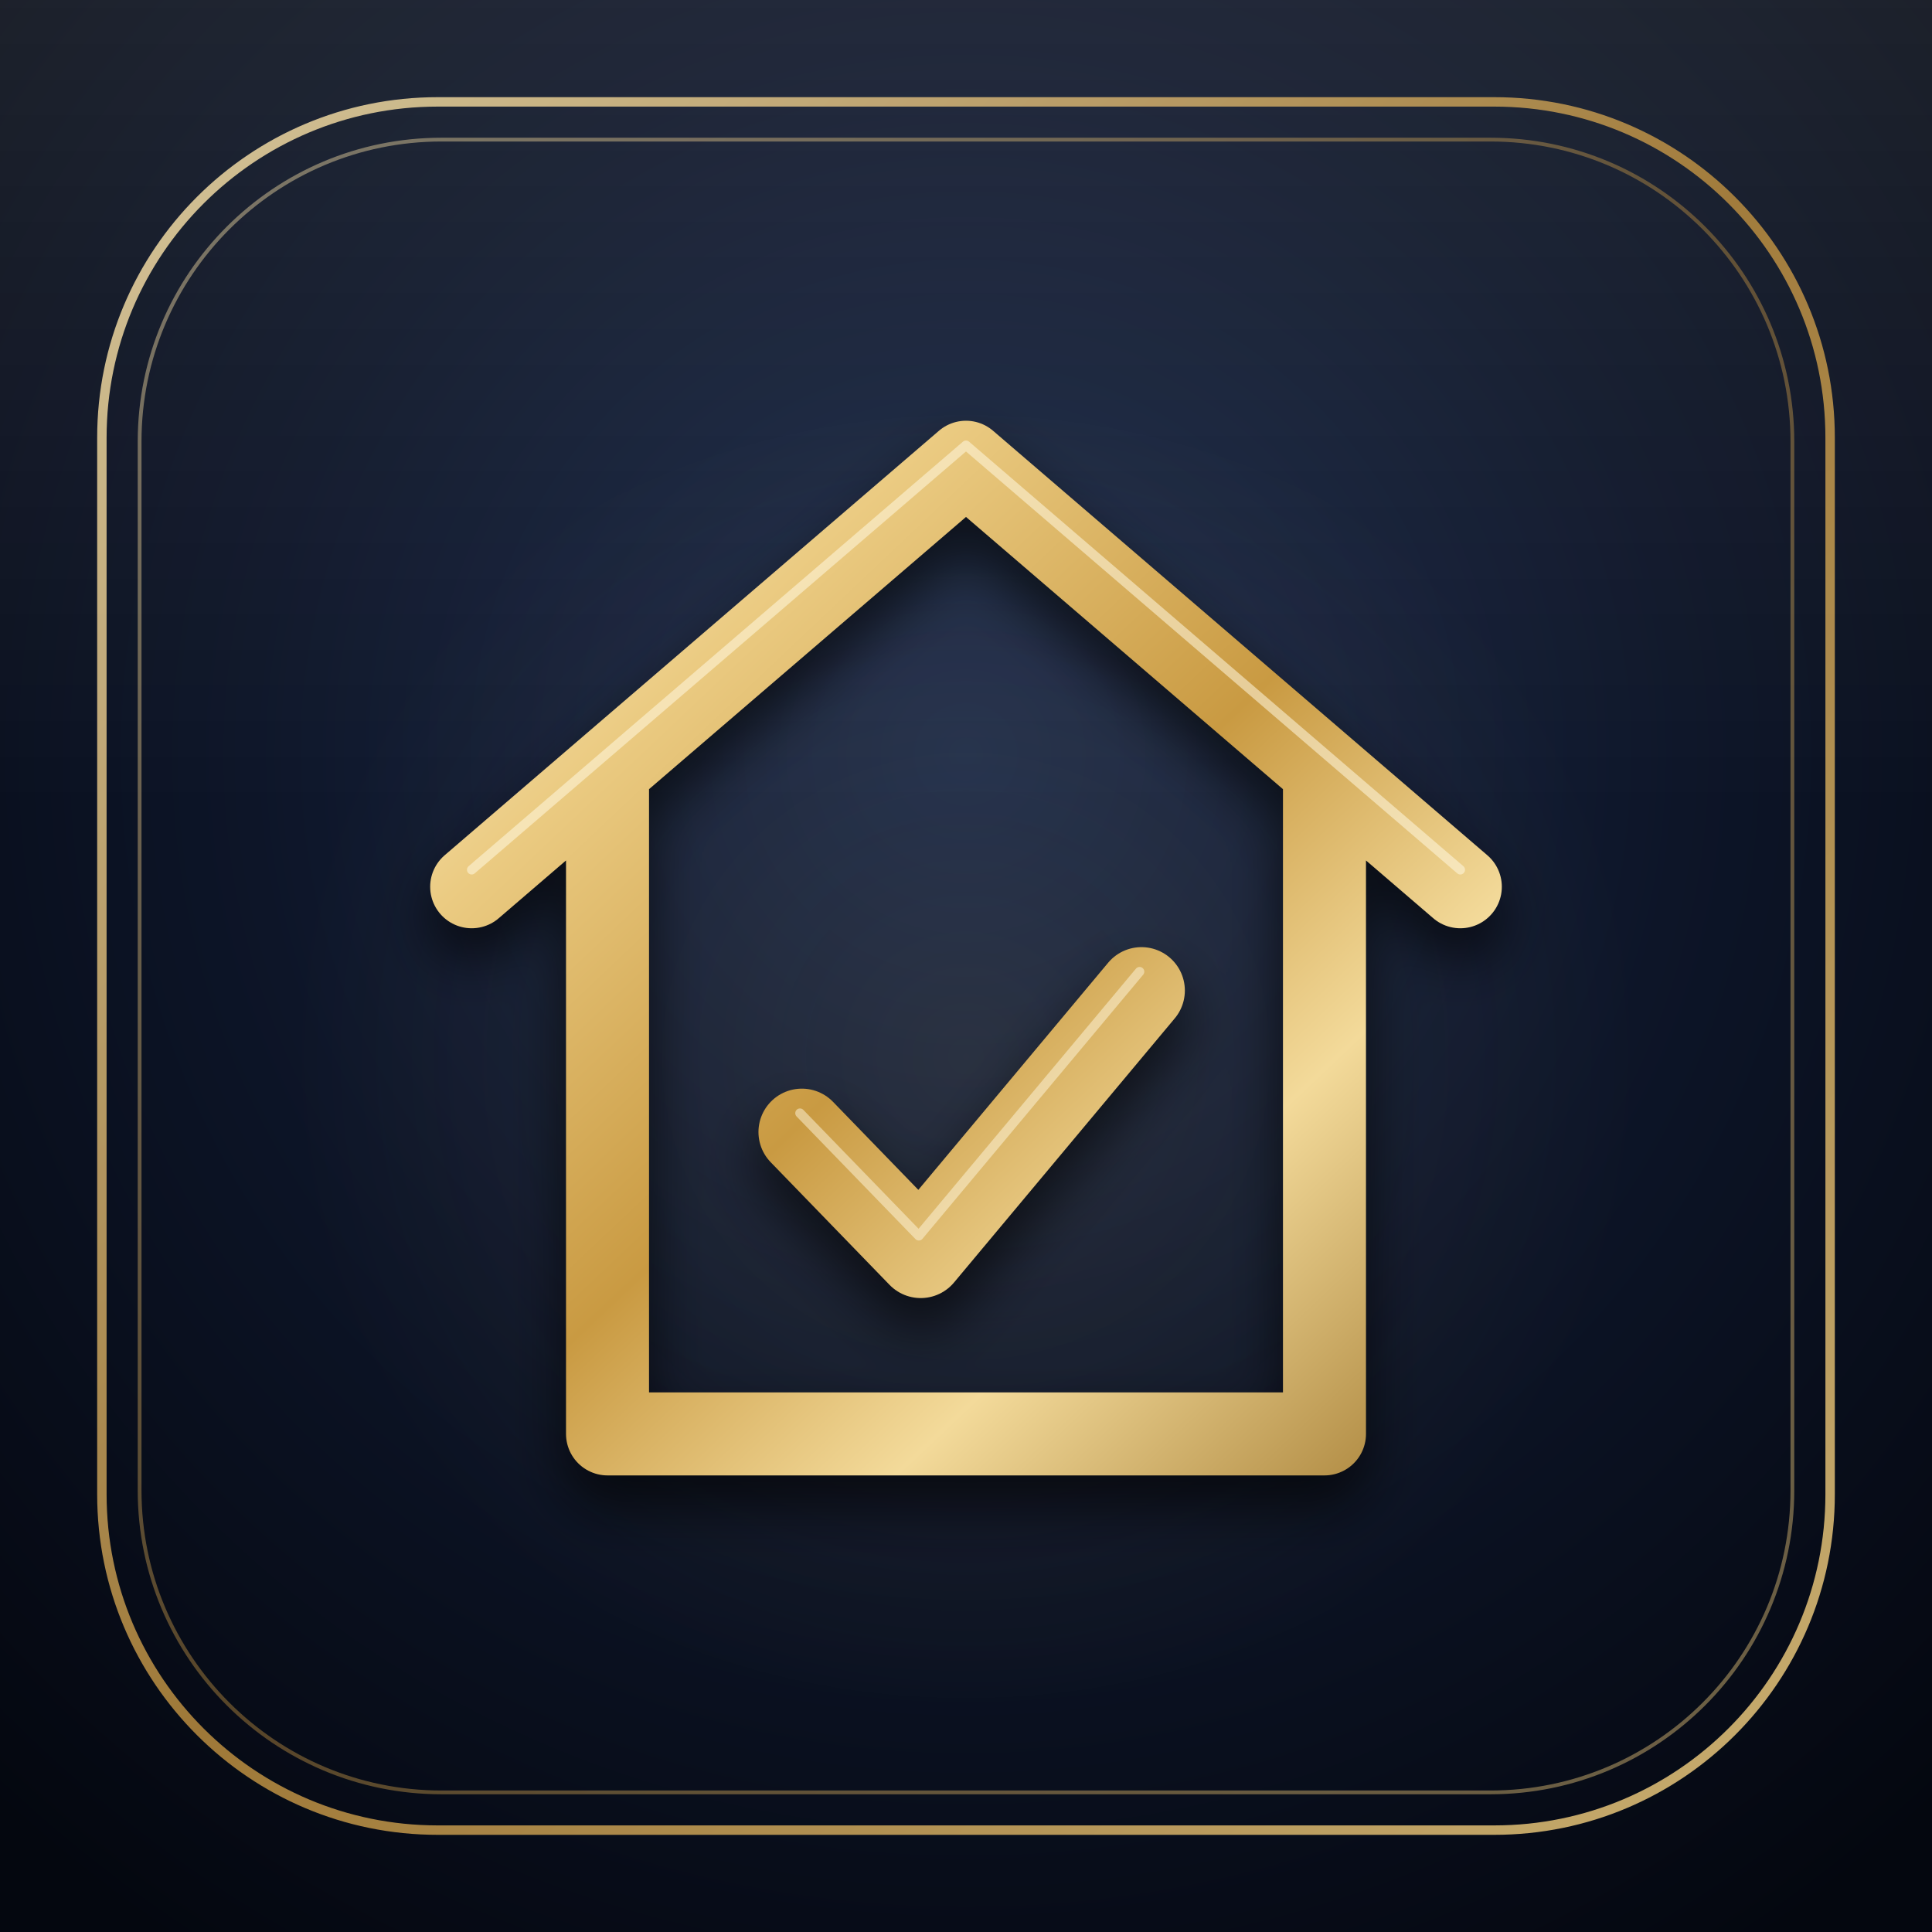
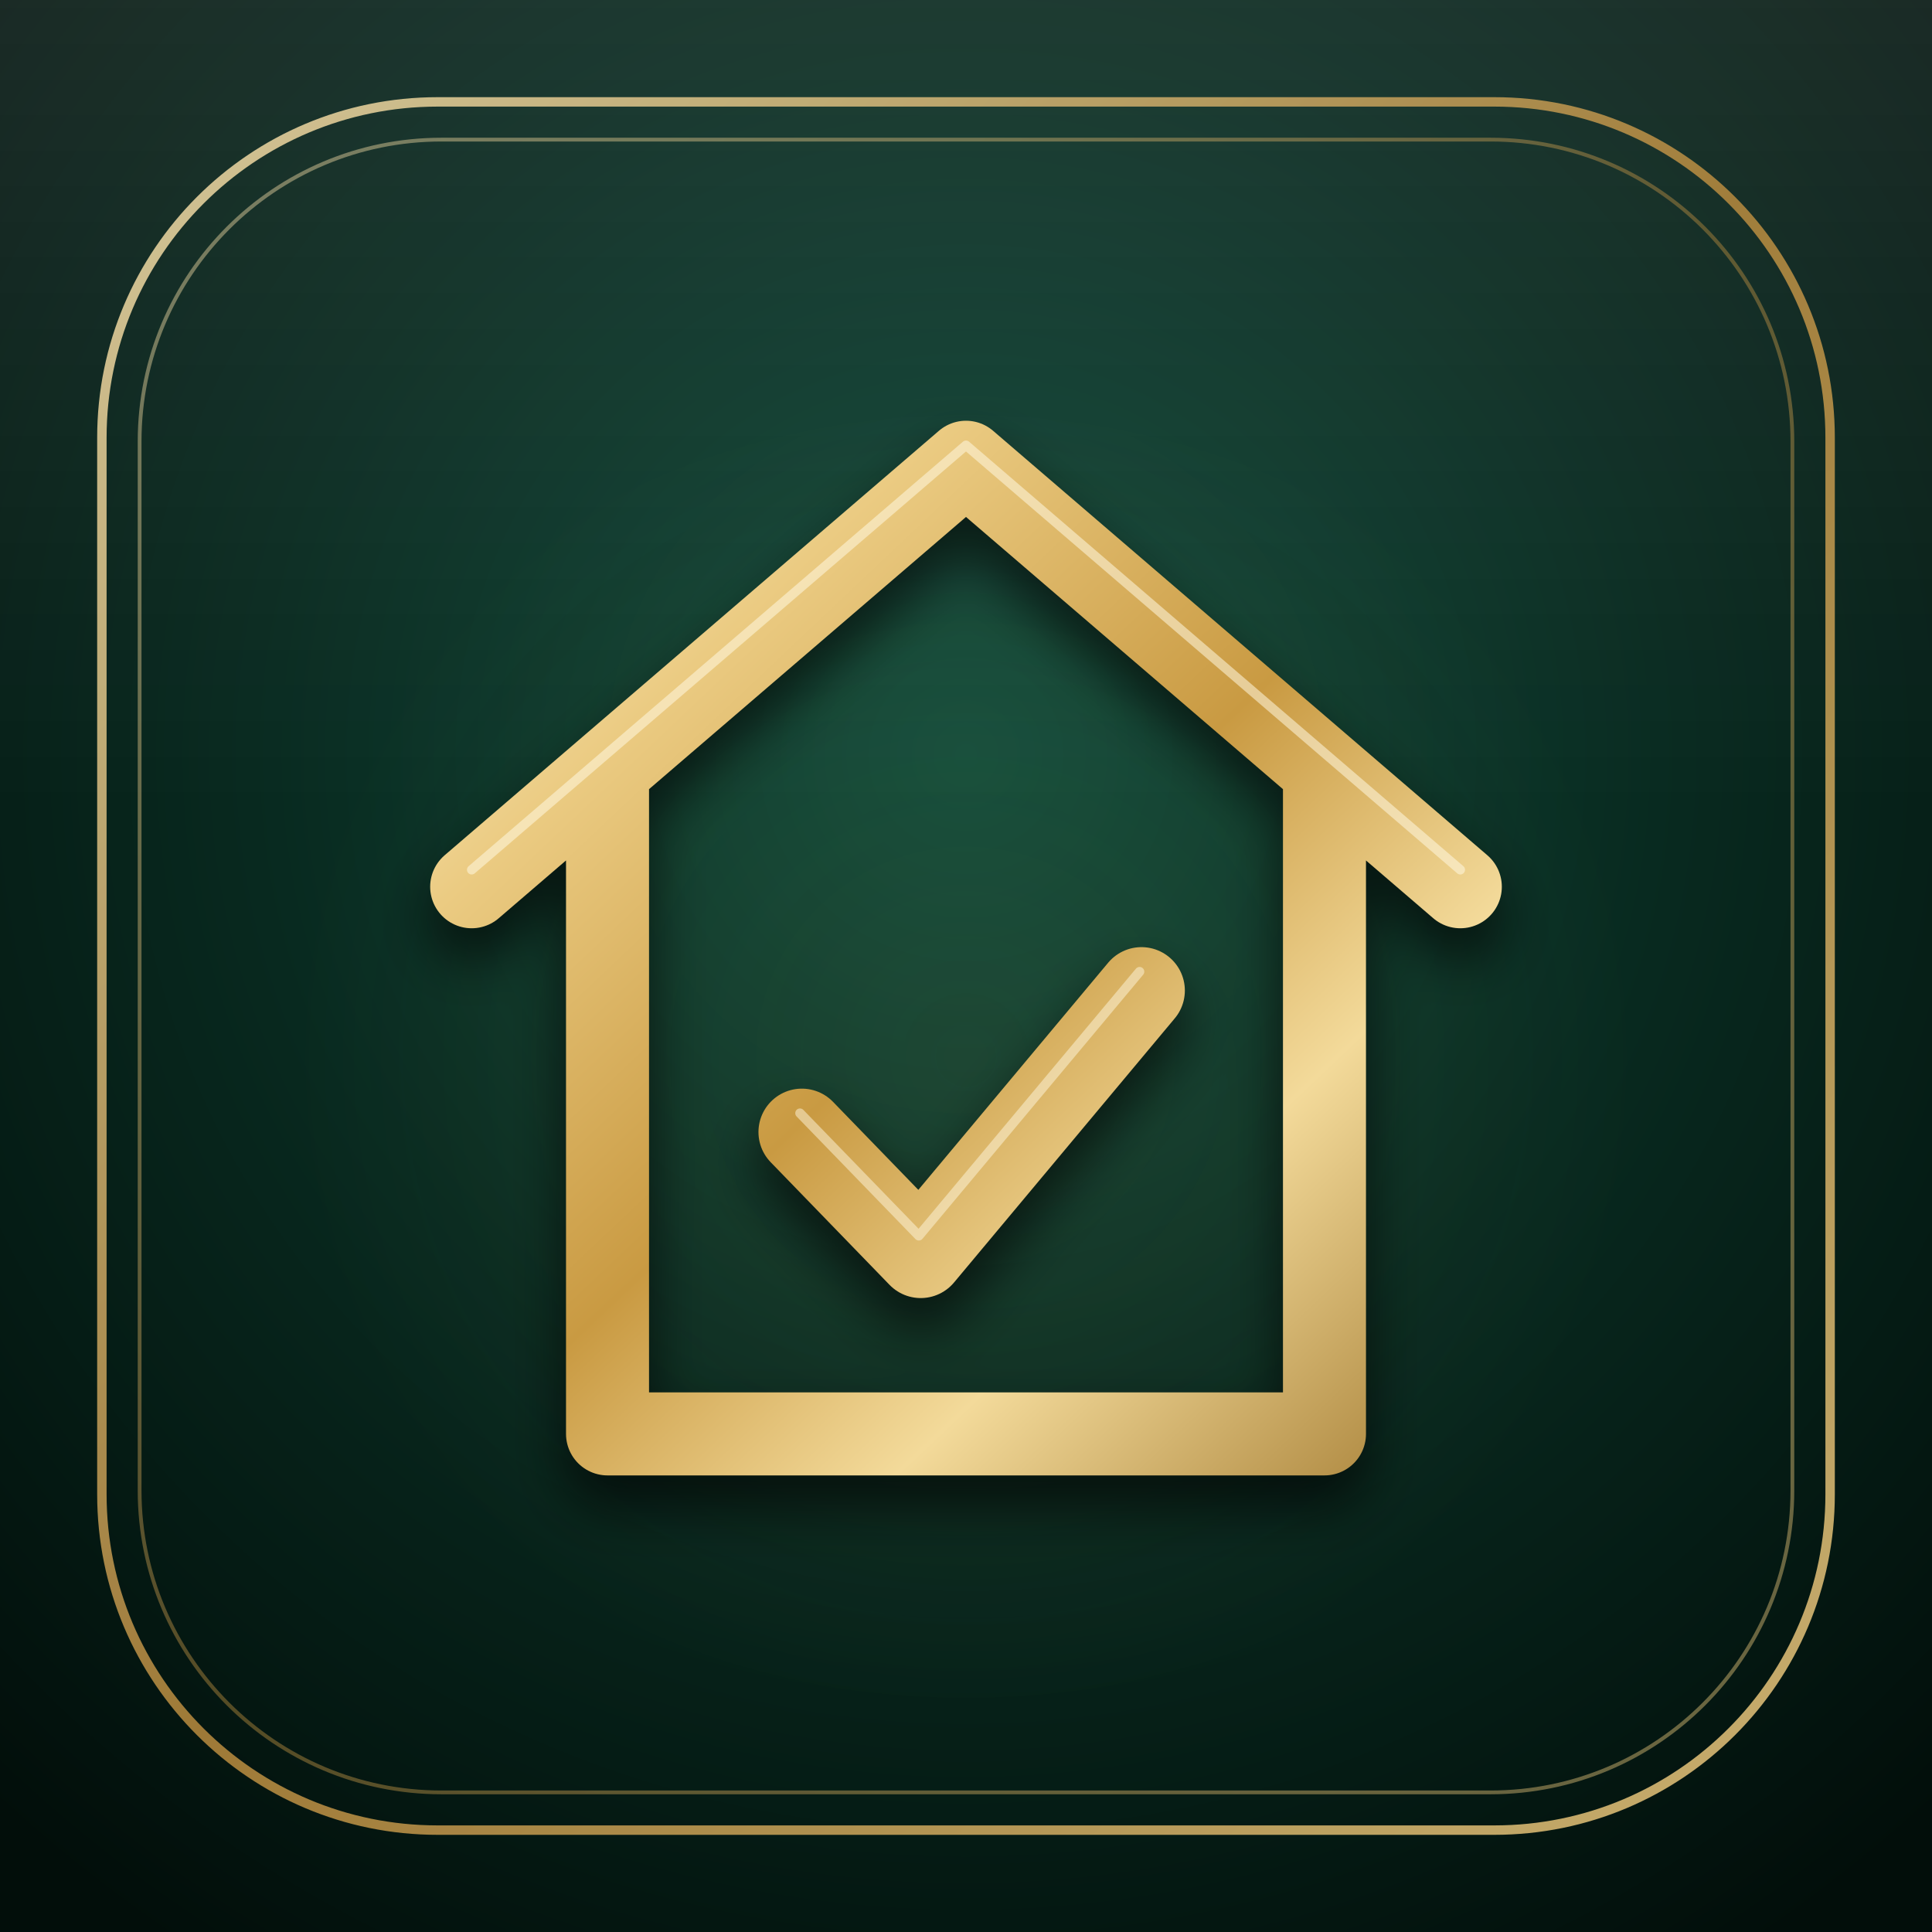
<svg xmlns="http://www.w3.org/2000/svg" width="1024" height="1024" viewBox="0 0 1024 1024">
  <defs>
    <radialGradient id="bg" cx="512" cy="400" r="760" gradientUnits="userSpaceOnUse">
-       <stop offset="0" stop-color="#1B2A4A" />
-       <stop offset="0.5" stop-color="#0D1528" />
-       <stop offset="1" stop-color="#04070F" />
+       <stop offset="0" stop-color="#0F4A39" />
+       <stop offset="0.5" stop-color="#08291F" />
+       <stop offset="1" stop-color="#020E0A" />
    </radialGradient>
    <linearGradient id="sheen" x1="0" y1="0" x2="0" y2="1">
      <stop offset="0" stop-color="#FFFFFF" stop-opacity="0.09" />
      <stop offset="0.42" stop-color="#FFFFFF" stop-opacity="0" />
    </linearGradient>
    <linearGradient id="gold" x1="250" y1="230" x2="780" y2="790" gradientUnits="userSpaceOnUse">
      <stop offset="0" stop-color="#FFF3CF" />
      <stop offset="0.22" stop-color="#EBCB82" />
      <stop offset="0.5" stop-color="#C99A42" />
      <stop offset="0.72" stop-color="#F3DA9A" />
      <stop offset="1" stop-color="#A27A30" />
    </linearGradient>
    <linearGradient id="goldHair" x1="0" y1="0" x2="1" y2="1">
      <stop offset="0" stop-color="#F6E3B0" />
      <stop offset="0.5" stop-color="#B98B3E" />
      <stop offset="1" stop-color="#EBCB82" />
    </linearGradient>
    <radialGradient id="glow" cx="512" cy="560" r="360" gradientUnits="userSpaceOnUse">
-       <stop offset="0" stop-color="#E2BE70" stop-opacity="0.10" />
+       <stop offset="0" stop-color="#E2BE70" stop-opacity="0.08" />
      <stop offset="1" stop-color="#E2BE70" stop-opacity="0" />
    </radialGradient>
    <filter id="soft" x="-20%" y="-20%" width="140%" height="140%">
      <feGaussianBlur stdDeviation="14" />
    </filter>
    <clipPath id="rr">
      <rect width="1024" height="1024" rx="230" />
    </clipPath>
  </defs>
  <g>
    <rect width="1024" height="1024" fill="url(#bg)" />
    <rect width="1024" height="1024" fill="url(#sheen)" />
    <rect x="54" y="54" width="916" height="916" rx="178" fill="none" stroke="url(#goldHair)" stroke-width="5" opacity="0.85" />
    <rect x="74" y="74" width="876" height="876" rx="160" fill="none" stroke="url(#goldHair)" stroke-width="2" opacity="0.45" />
    <g transform="translate(0.0 0.0) scale(1.0)">
      <ellipse cx="512" cy="560" rx="380" ry="340" fill="url(#glow)" />
      <g fill="none" stroke-linecap="round" stroke-linejoin="round" filter="url(#soft)" opacity="0.6" transform="translate(0 16)">
        <path d="M250 470 L512 245 L774 470 M322 410 V760 H702 V410" stroke="#000" stroke-width="46" />
        <path d="M425 600 L488 665 L605 525" stroke="#000" stroke-width="48" />
      </g>
      <g fill="none" stroke-linecap="round" stroke-linejoin="round">
        <path d="M250 470 L512 245 L774 470 M322 410 V760 H702 V410" stroke="url(#gold)" stroke-width="44" />
        <path d="M425 600 L488 665 L605 525" stroke="url(#gold)" stroke-width="46" />
        <path d="M250 470 L512 245 L774 470" stroke="#FFF8E0" stroke-width="5" opacity="0.55" transform="translate(0 -9)" />
        <path d="M425 600 L488 665 L605 525" stroke="#FFF8E0" stroke-width="5" opacity="0.5" transform="translate(-1 -10)" />
      </g>
    </g>
  </g>
</svg>
